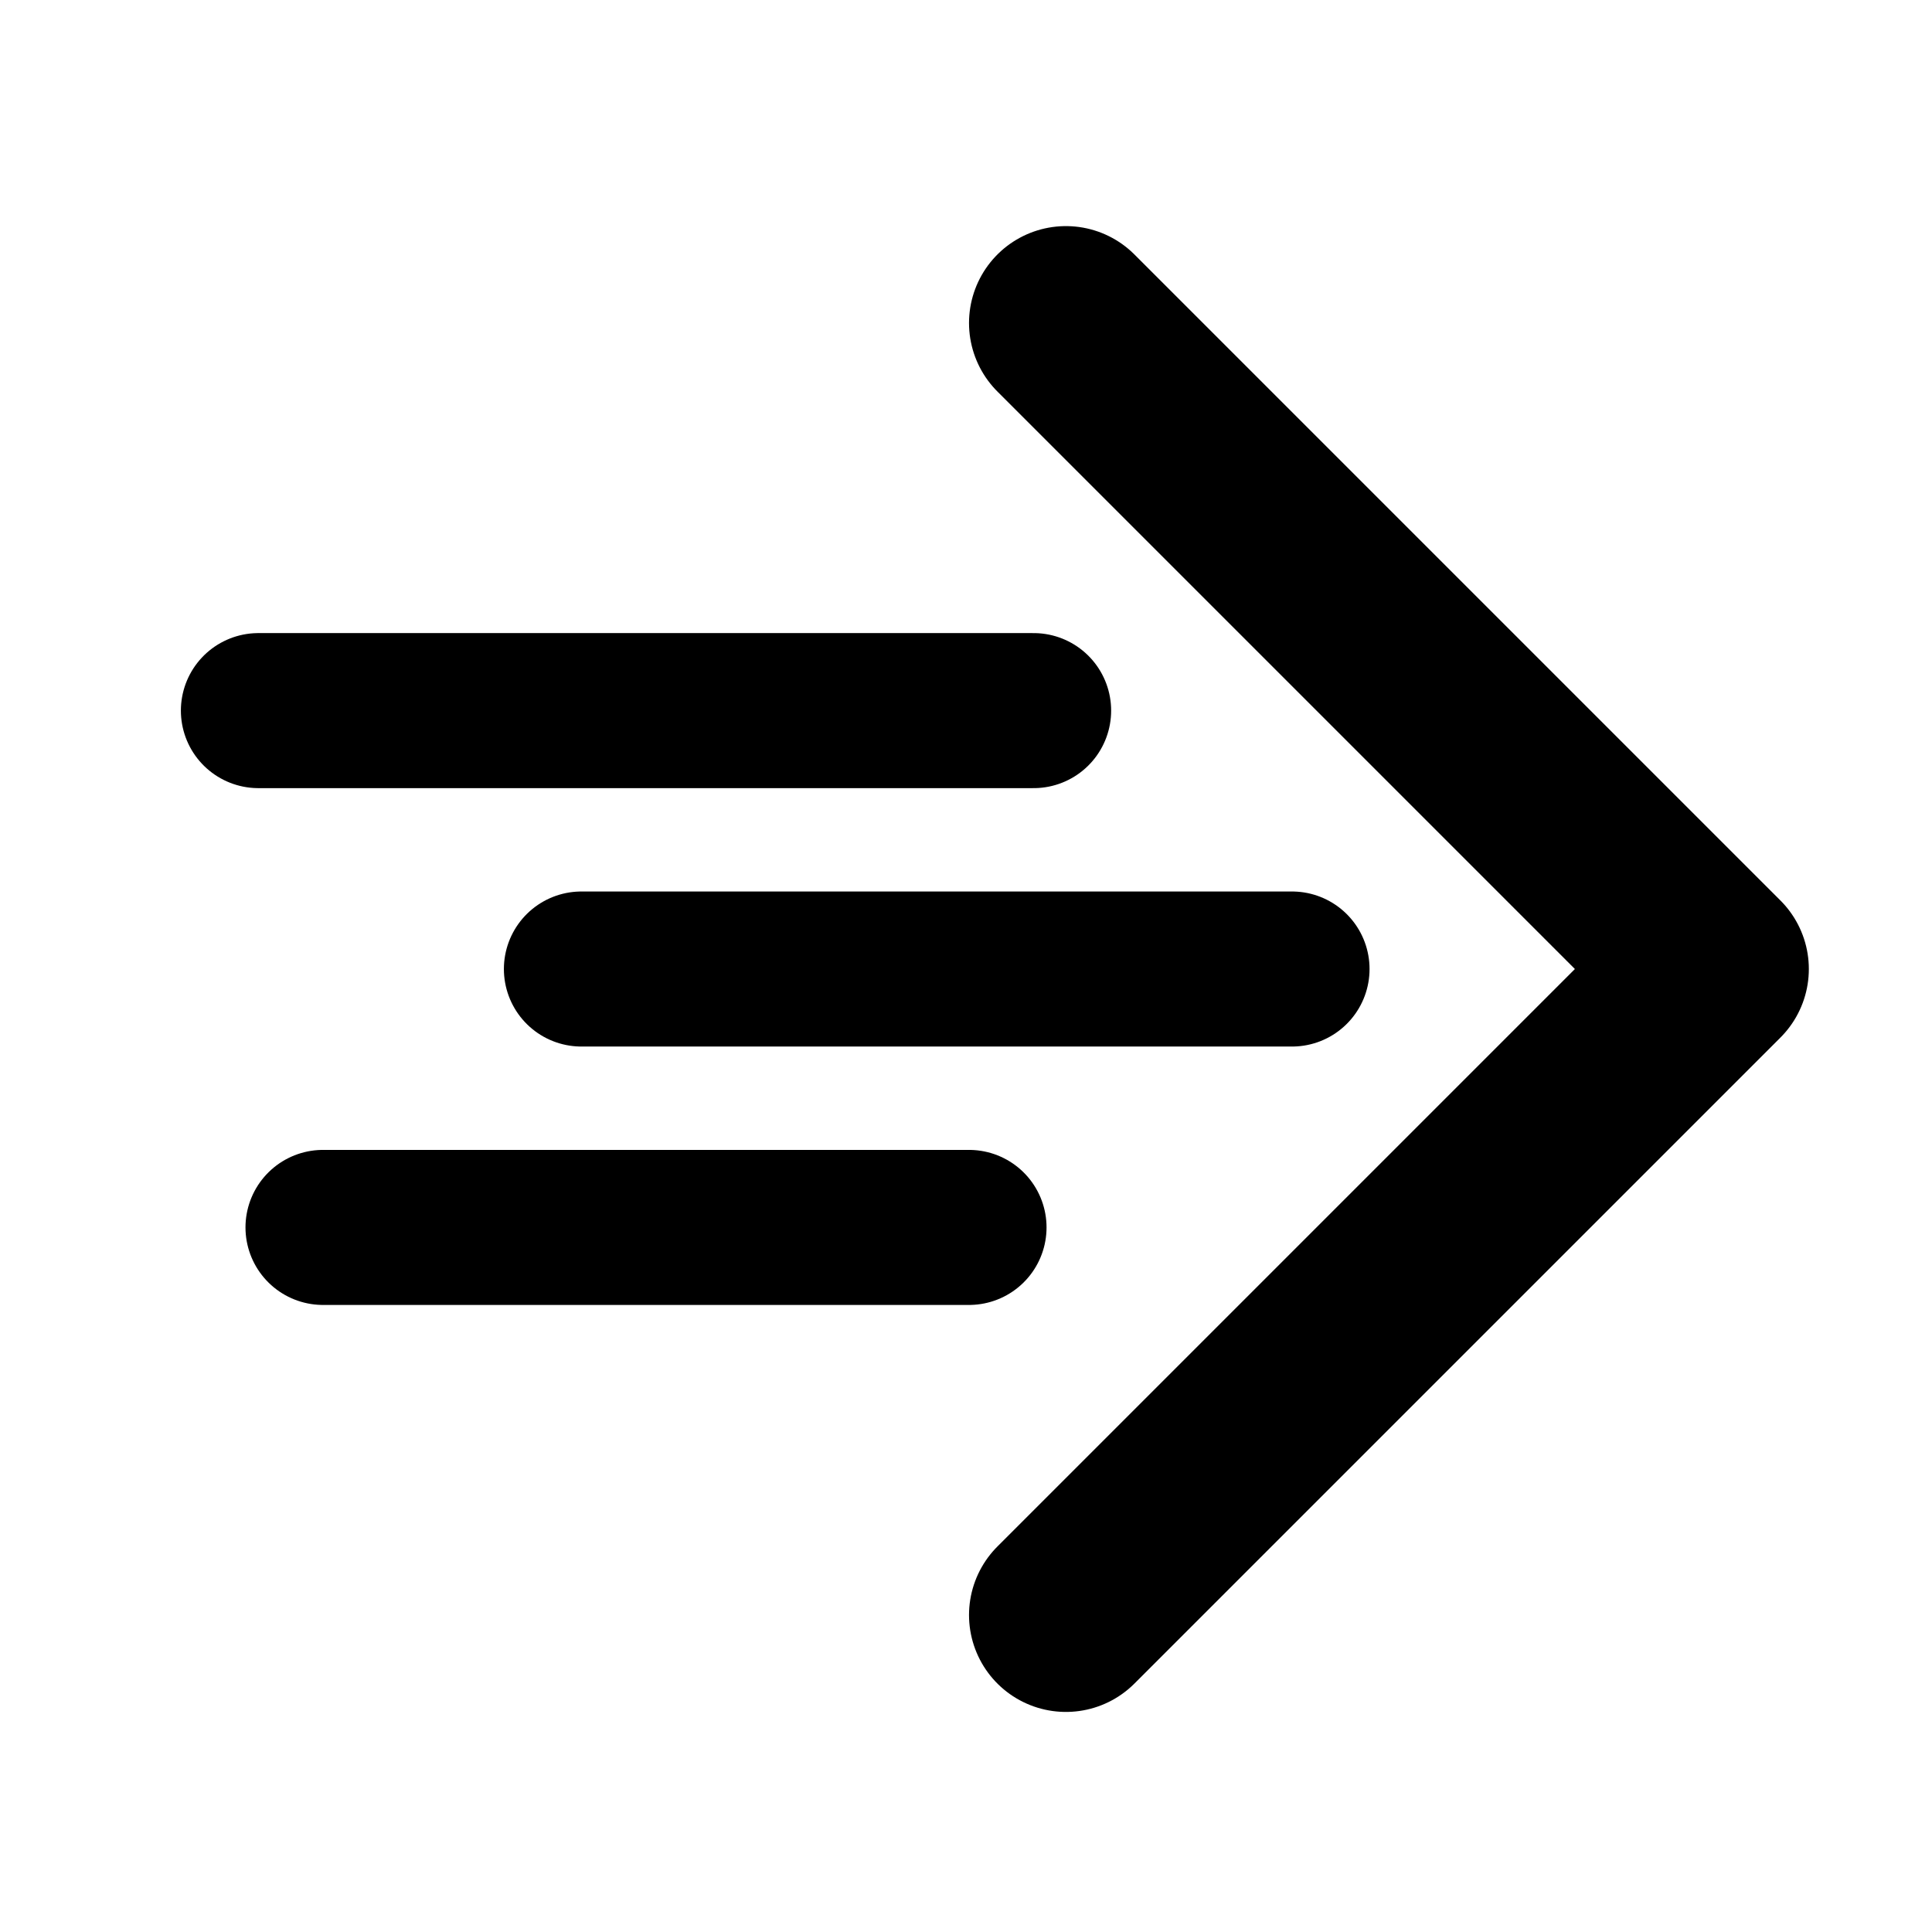
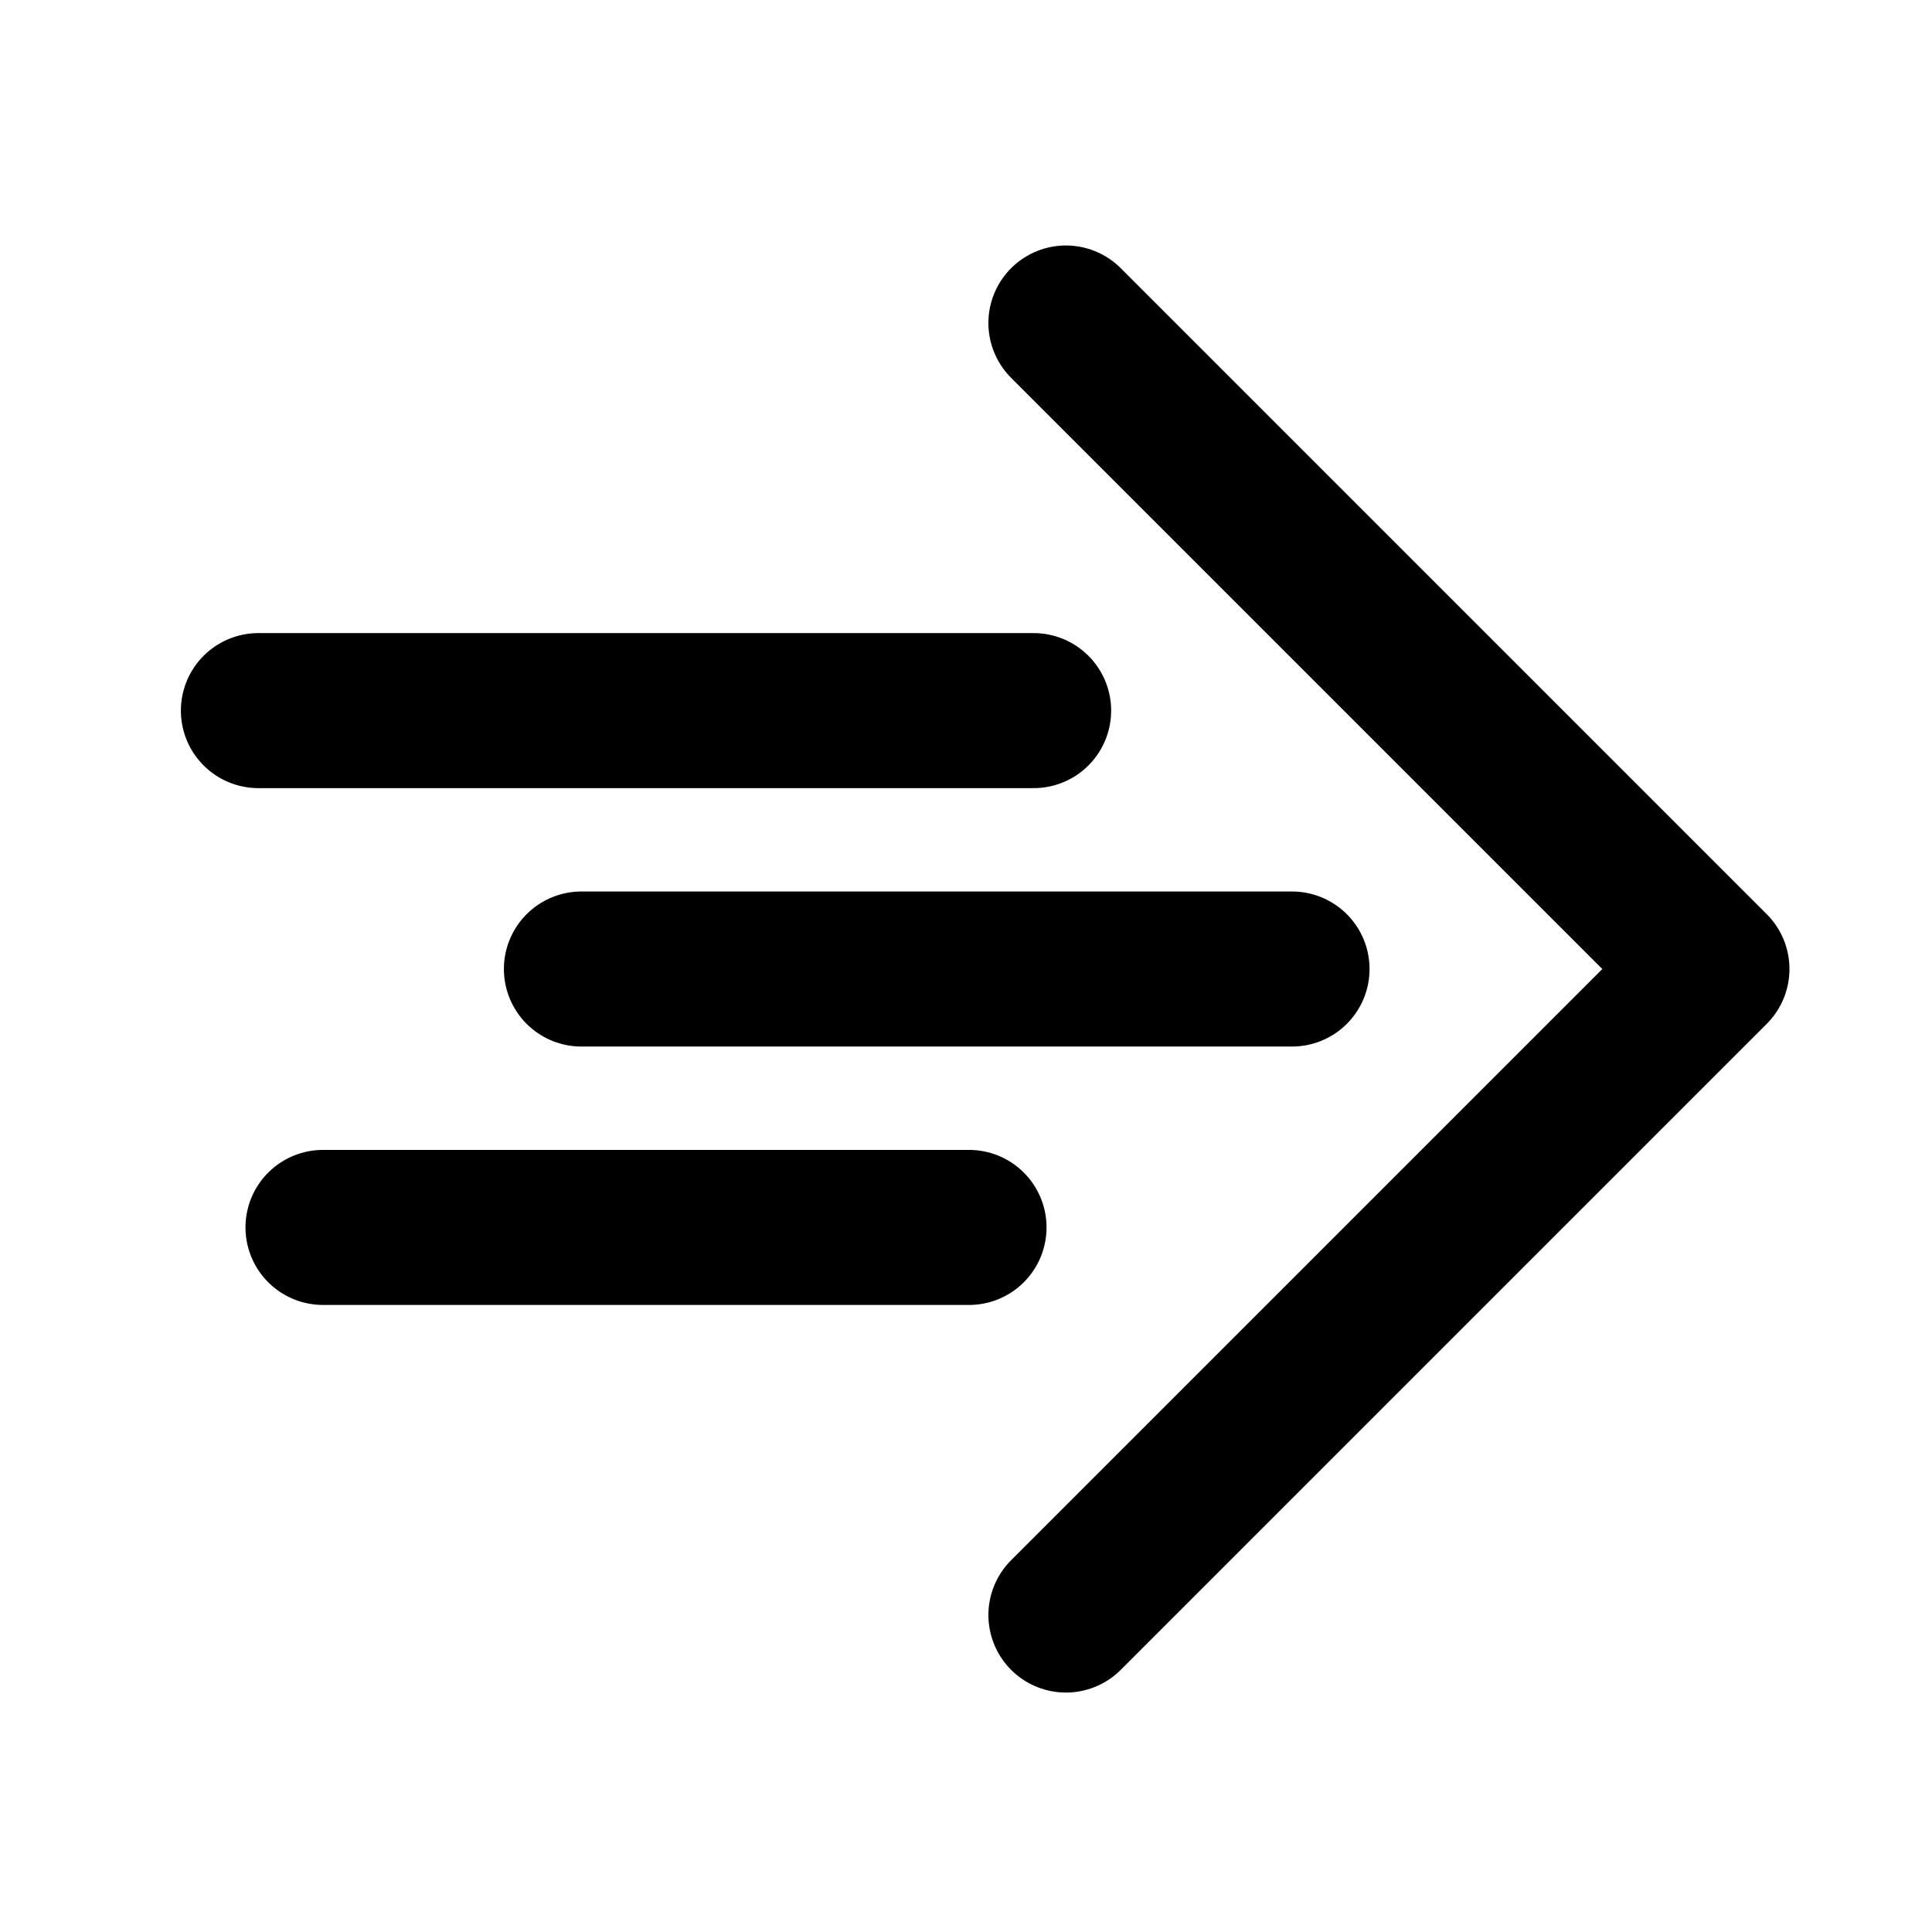
<svg xmlns="http://www.w3.org/2000/svg" version="1.1" width="16" height="16" xml:space="preserve" id="_OLSKSharedLauncher">
  <g id="_OLSKSharedLauncher-group" transform="scale(1.07, 1.07)">
-     <path id="_OLSKSharedLauncher-prompt" stroke="rgb(0, 0, 0)" stroke-width="1.5" stroke-linecap="round" stroke-linejoin="round" stroke-miterlimit="10" fill="none" d="M 8.25,2.5 L 13.25,7.5 8.25,12.5" />
+     <path id="_OLSKSharedLauncher-prompt" stroke="rgb(0, 0, 0)" stroke-width="1.2" stroke-linecap="round" stroke-linejoin="round" stroke-miterlimit="10" fill="none" d="M 8.25,2.5 L 13.25,7.5 8.25,12.5" />
    <g id="_OLSKSharedLauncher-linesSolid">
      <path id="_OLSKSharedLauncher-bezier5" stroke="rgb(0, 0, 0)" stroke-width="1.2" stroke-linecap="round" stroke-miterlimit="10" fill="none" d="M 2,5.5 L 8,5.5" />
      <path id="_OLSKSharedLauncher-bezier6" stroke="rgb(0, 0, 0)" stroke-width="1.2" stroke-linecap="round" stroke-miterlimit="10" fill="none" d="M 4.5,7.5 L 10,7.5" />
      <path id="_OLSKSharedLauncher-bezier7" stroke="rgb(0, 0, 0)" stroke-width="1.2" stroke-linecap="round" stroke-miterlimit="10" fill="none" d="M 2.5,9.5 L 7.5,9.5" />
    </g>
  </g>
</svg>
